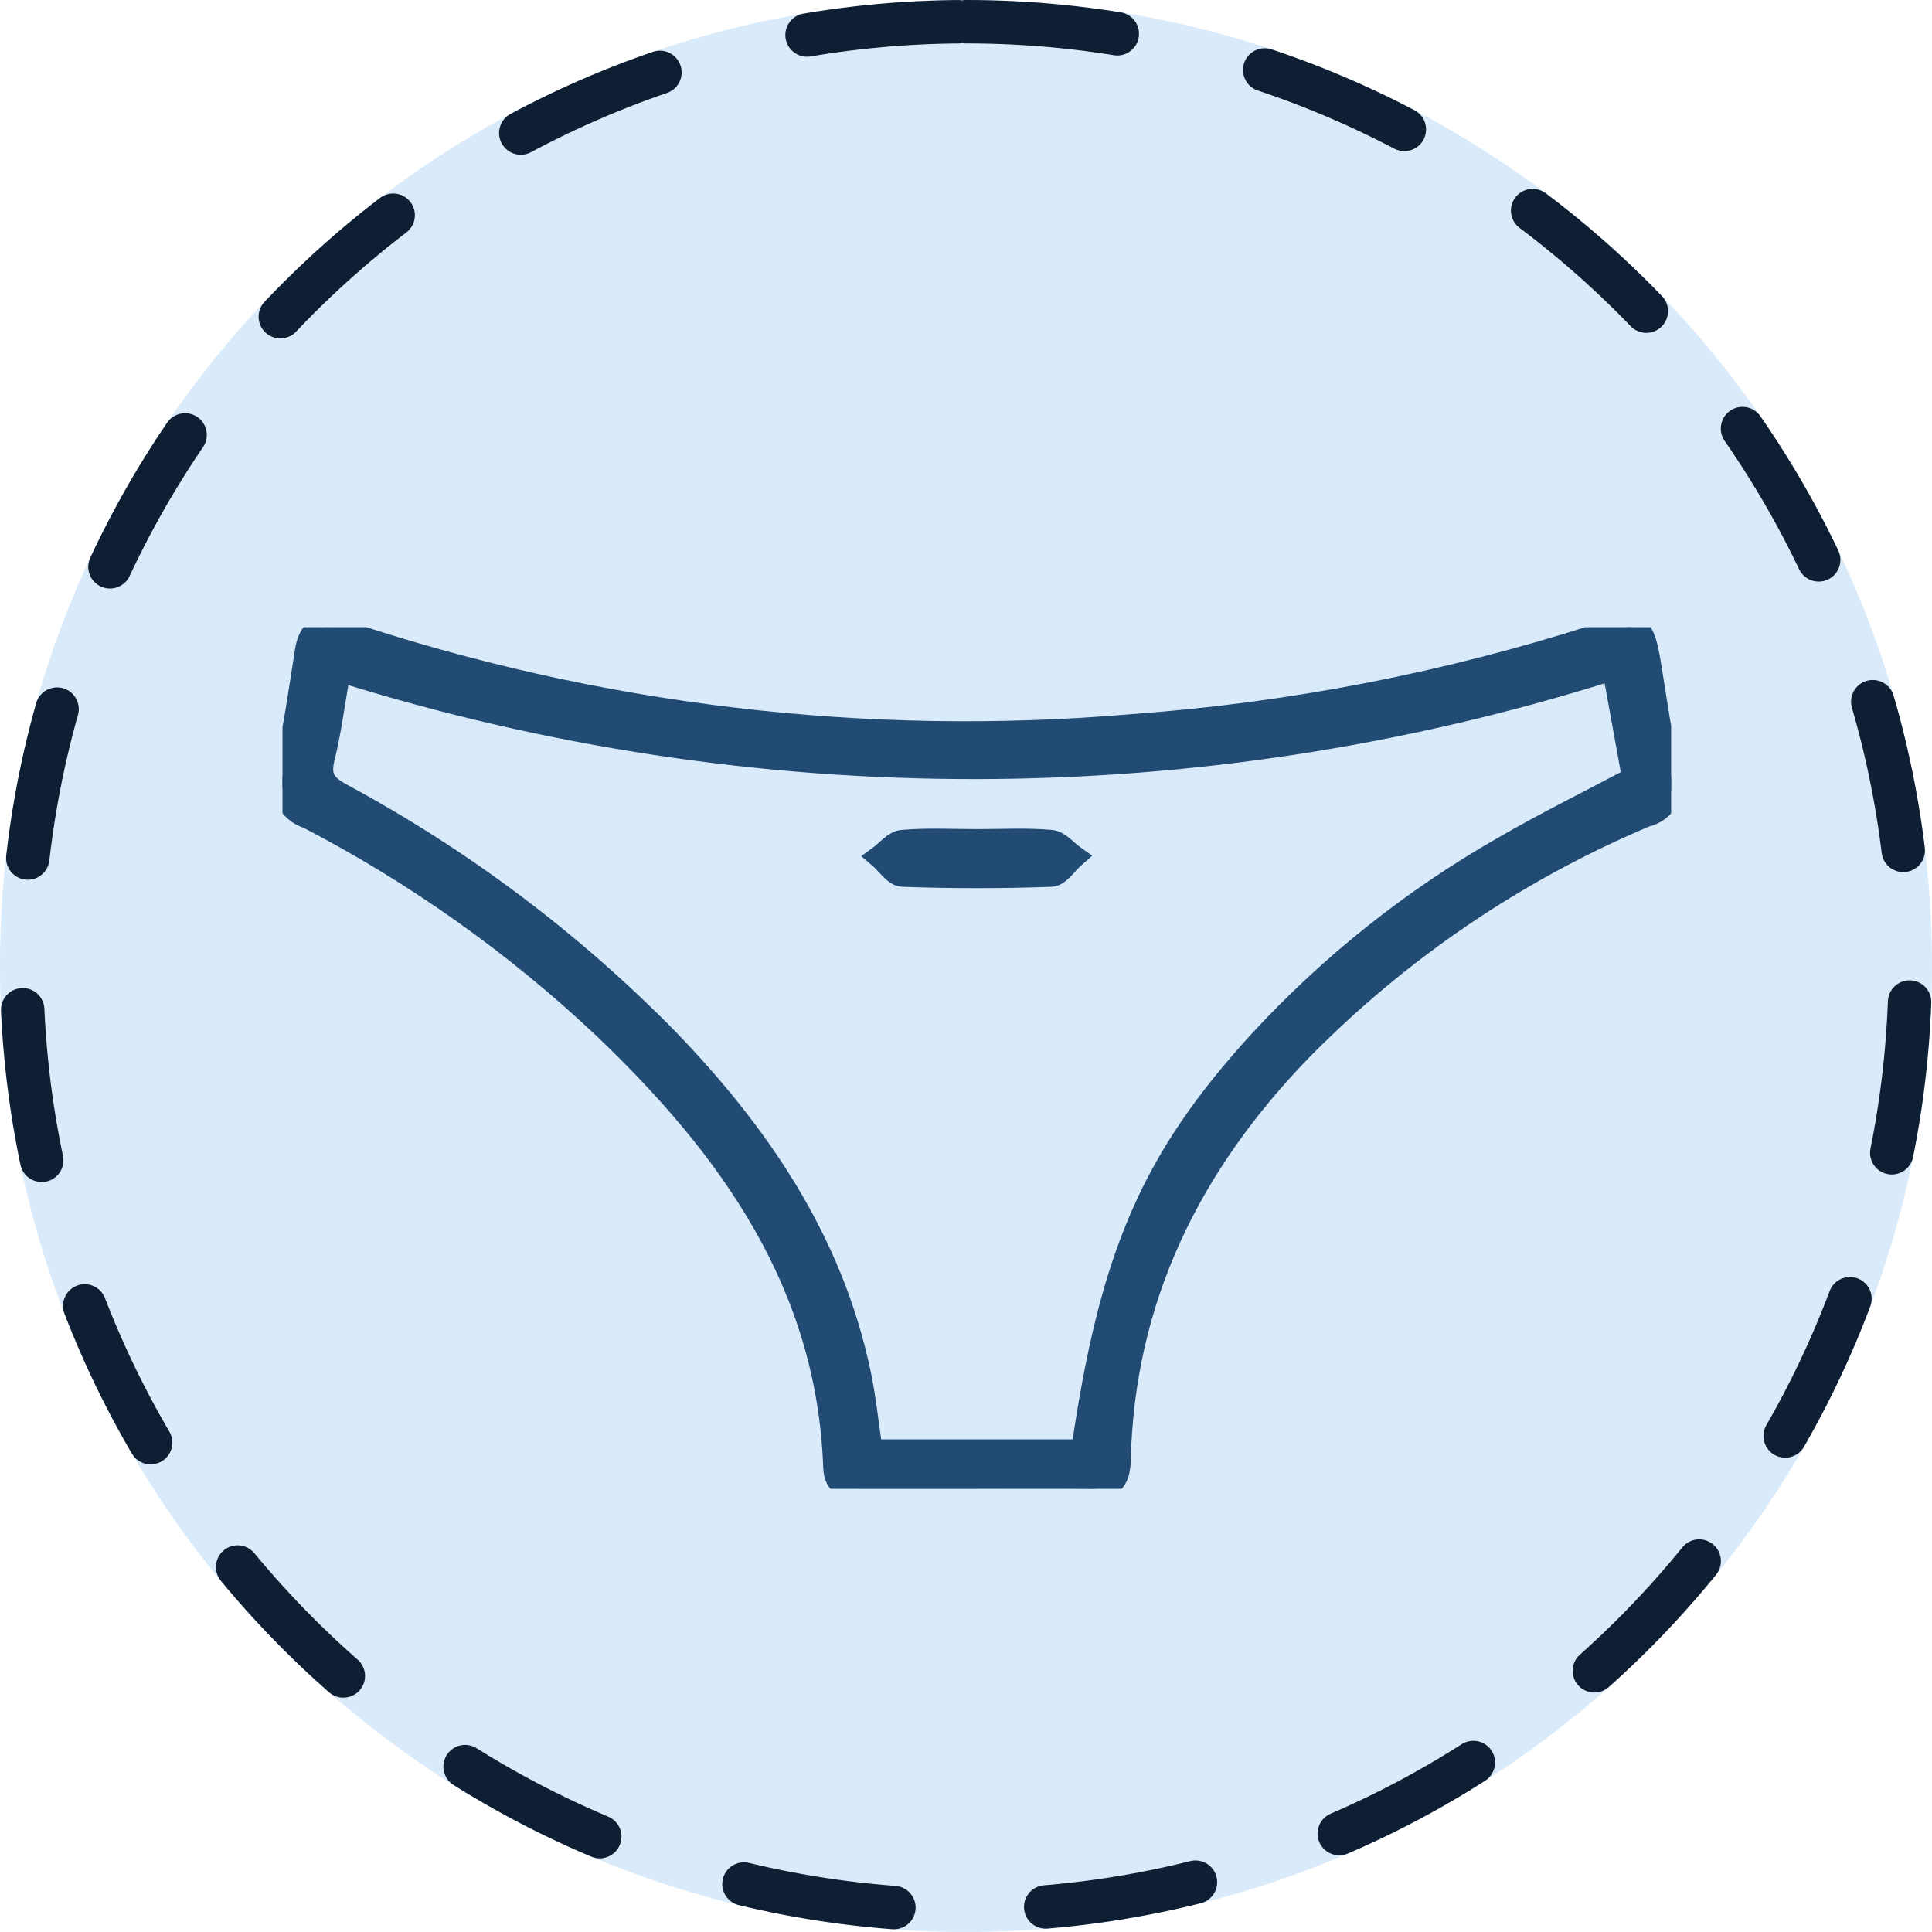
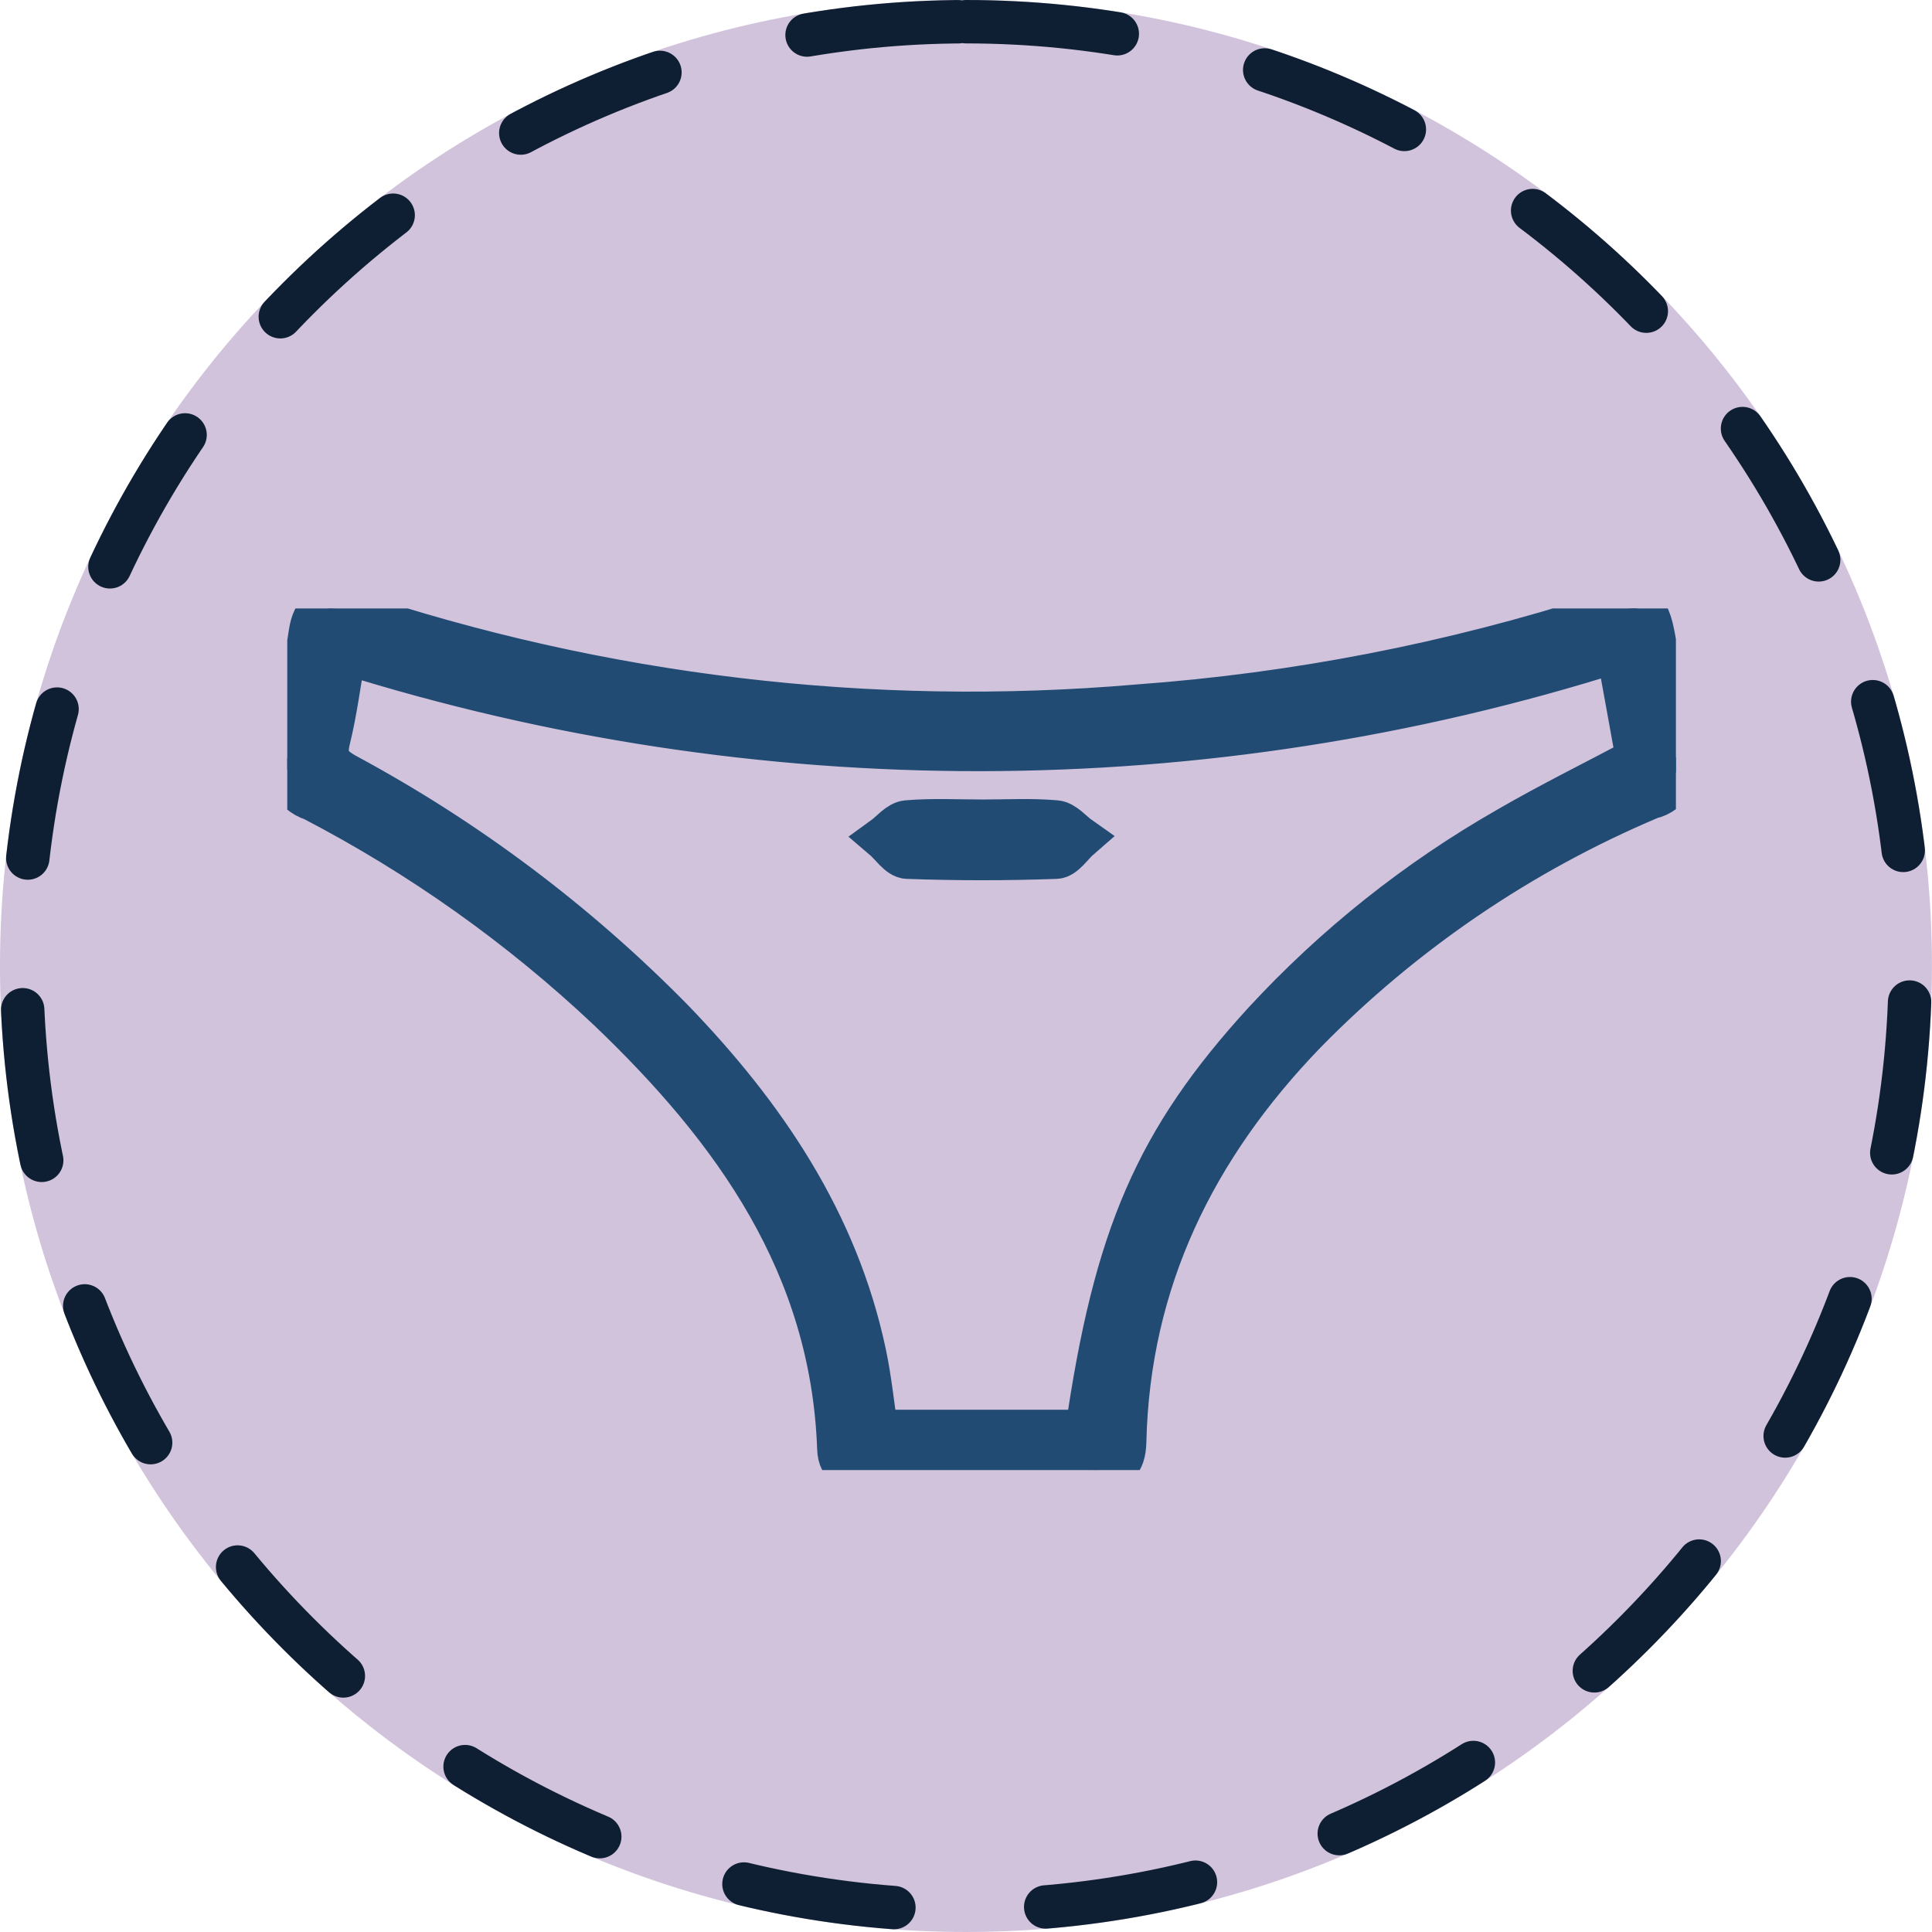
<svg xmlns="http://www.w3.org/2000/svg" width="89" height="89" viewBox="0 0 89 89">
  <defs>
    <clipPath id="clip-path">
-       <rect id="Rectángulo_402346" data-name="Rectángulo 402346" width="63.97" height="39.692" fill="#224b74" stroke="#224b74" stroke-width="1" />
+       <rect id="Rectángulo_402346" data-name="Rectángulo 402346" width="63.97" height="39.692" fill="#224b74" stroke="#224b74" stroke-width="2" />
    </clipPath>
  </defs>
-   <g id="Grupo_1102072" data-name="Grupo 1102072" transform="translate(-335.052 -1514)">
-     <g id="Grupo_1098742" data-name="Grupo 1098742" transform="translate(-868.269 1125.258)">
-       <rect id="Rectángulo_400898" data-name="Rectángulo 400898" width="89" height="89" rx="44.5" transform="translate(1203.32 388.742)" fill="#d9eafa" />
+   <g id="Grupo_1108135" data-name="Grupo 1108135" transform="translate(-1069.051 -1917.615)">
+     <g id="Grupo_1098742" data-name="Grupo 1098742" transform="translate(-134.27 1528.873)">
+       <rect id="Rectángulo_400898" data-name="Rectángulo 400898" width="89" height="89" rx="44.5" transform="translate(1203.32 388.742)" fill="#d2c3dd" />
      <g id="Rectángulo_400907" data-name="Rectángulo 400907" transform="translate(1203.32 388.742)" fill="none" stroke="#0f1f33" stroke-linecap="round" stroke-width="2" stroke-dasharray="7">
        <rect width="89" height="89" rx="44.5" stroke="none" />
        <rect x="1" y="1" width="87" height="87" rx="43.5" fill="none" />
      </g>
    </g>
-     <g id="Grupo_1101944" data-name="Grupo 1101944" transform="translate(348.065 1542.893)">
+     <g id="Grupo_1101944" data-name="Grupo 1101944" transform="translate(1082.284 1945.643)">
      <g id="Grupo_1101943" data-name="Grupo 1101943" clip-path="url(#clip-path)">
-         <path id="Trazado_892541" data-name="Trazado 892541" d="M31.956,39.681c-1.751,0-3.5,0-5.253,0-.684,0-1.263-.1-1.293-.973-.3-8.447-4.8-14.707-10.61-20.253A60.583,60.583,0,0,0,1.184,8.788,1.71,1.71,0,0,1,.1,6.536c.437-1.775.678-3.6.965-5.409C1.225.092,1.717-.2,2.714.147A90.411,90.411,0,0,0,39.189,4.5,91.663,91.663,0,0,0,60.6.338c1.94-.624,2.095-.518,2.423,1.474.264,1.6.475,3.219.856,4.795a1.533,1.533,0,0,1-1.083,2.1A48.844,48.844,0,0,0,46.882,19.53c-5.083,5.26-8.134,11.435-8.306,18.857-.023.988-.434,1.322-1.368,1.3-1.75-.033-3.5-.01-5.253-.01M2.635,2.019c-.248,1.412-.412,2.732-.729,4.016-.21.851.043,1.226.79,1.638A62.841,62.841,0,0,1,17.735,18.965c4.233,4.383,7.578,9.3,8.863,15.379.247,1.169.365,2.364.546,3.569h9.69c1.3-9,3.221-13.417,8.178-18.844a46.931,46.931,0,0,1,11.206-8.921c1.935-1.123,3.947-2.115,5.989-3.2-.3-1.645-.6-3.3-.909-5.009a97.488,97.488,0,0,1-58.664.081" transform="translate(0 0)" fill="#224b74" stroke="#224b74" stroke-width="1" />
-         <path id="Trazado_892542" data-name="Trazado 892542" d="M114.322,39.1c1.123,0,2.252-.064,3.366.035.382.034.727.476,1.089.731-.359.311-.708.877-1.077.891-2.284.083-4.575.083-6.859,0-.373-.014-.726-.574-1.087-.881.358-.259.7-.708,1.078-.74,1.156-.1,2.326-.036,3.491-.036" transform="translate(-82.283 -29.298)" fill="#224b74" stroke="#224b74" stroke-width="1" />
+         <path id="Trazado_892541" data-name="Trazado 892541" d="M31.956,39.681c-1.751,0-3.5,0-5.253,0-.684,0-1.263-.1-1.293-.973-.3-8.447-4.8-14.707-10.61-20.253A60.583,60.583,0,0,0,1.184,8.788,1.71,1.71,0,0,1,.1,6.536c.437-1.775.678-3.6.965-5.409C1.225.092,1.717-.2,2.714.147A90.411,90.411,0,0,0,39.189,4.5,91.663,91.663,0,0,0,60.6.338c1.94-.624,2.095-.518,2.423,1.474.264,1.6.475,3.219.856,4.795a1.533,1.533,0,0,1-1.083,2.1A48.844,48.844,0,0,0,46.882,19.53c-5.083,5.26-8.134,11.435-8.306,18.857-.023.988-.434,1.322-1.368,1.3-1.75-.033-3.5-.01-5.253-.01M2.635,2.019c-.248,1.412-.412,2.732-.729,4.016-.21.851.043,1.226.79,1.638A62.841,62.841,0,0,1,17.735,18.965c4.233,4.383,7.578,9.3,8.863,15.379.247,1.169.365,2.364.546,3.569h9.69c1.3-9,3.221-13.417,8.178-18.844a46.931,46.931,0,0,1,11.206-8.921c1.935-1.123,3.947-2.115,5.989-3.2-.3-1.645-.6-3.3-.909-5.009a97.488,97.488,0,0,1-58.664.081" transform="translate(0 0)" fill="#224b74" stroke="#224b74" stroke-width="2" />
+         <path id="Trazado_892542" data-name="Trazado 892542" d="M114.322,39.1c1.123,0,2.252-.064,3.366.035.382.034.727.476,1.089.731-.359.311-.708.877-1.077.891-2.284.083-4.575.083-6.859,0-.373-.014-.726-.574-1.087-.881.358-.259.7-.708,1.078-.74,1.156-.1,2.326-.036,3.491-.036" transform="translate(-82.283 -29.298)" fill="#224b74" stroke="#224b74" stroke-width="2" />
      </g>
    </g>
  </g>
</svg>
